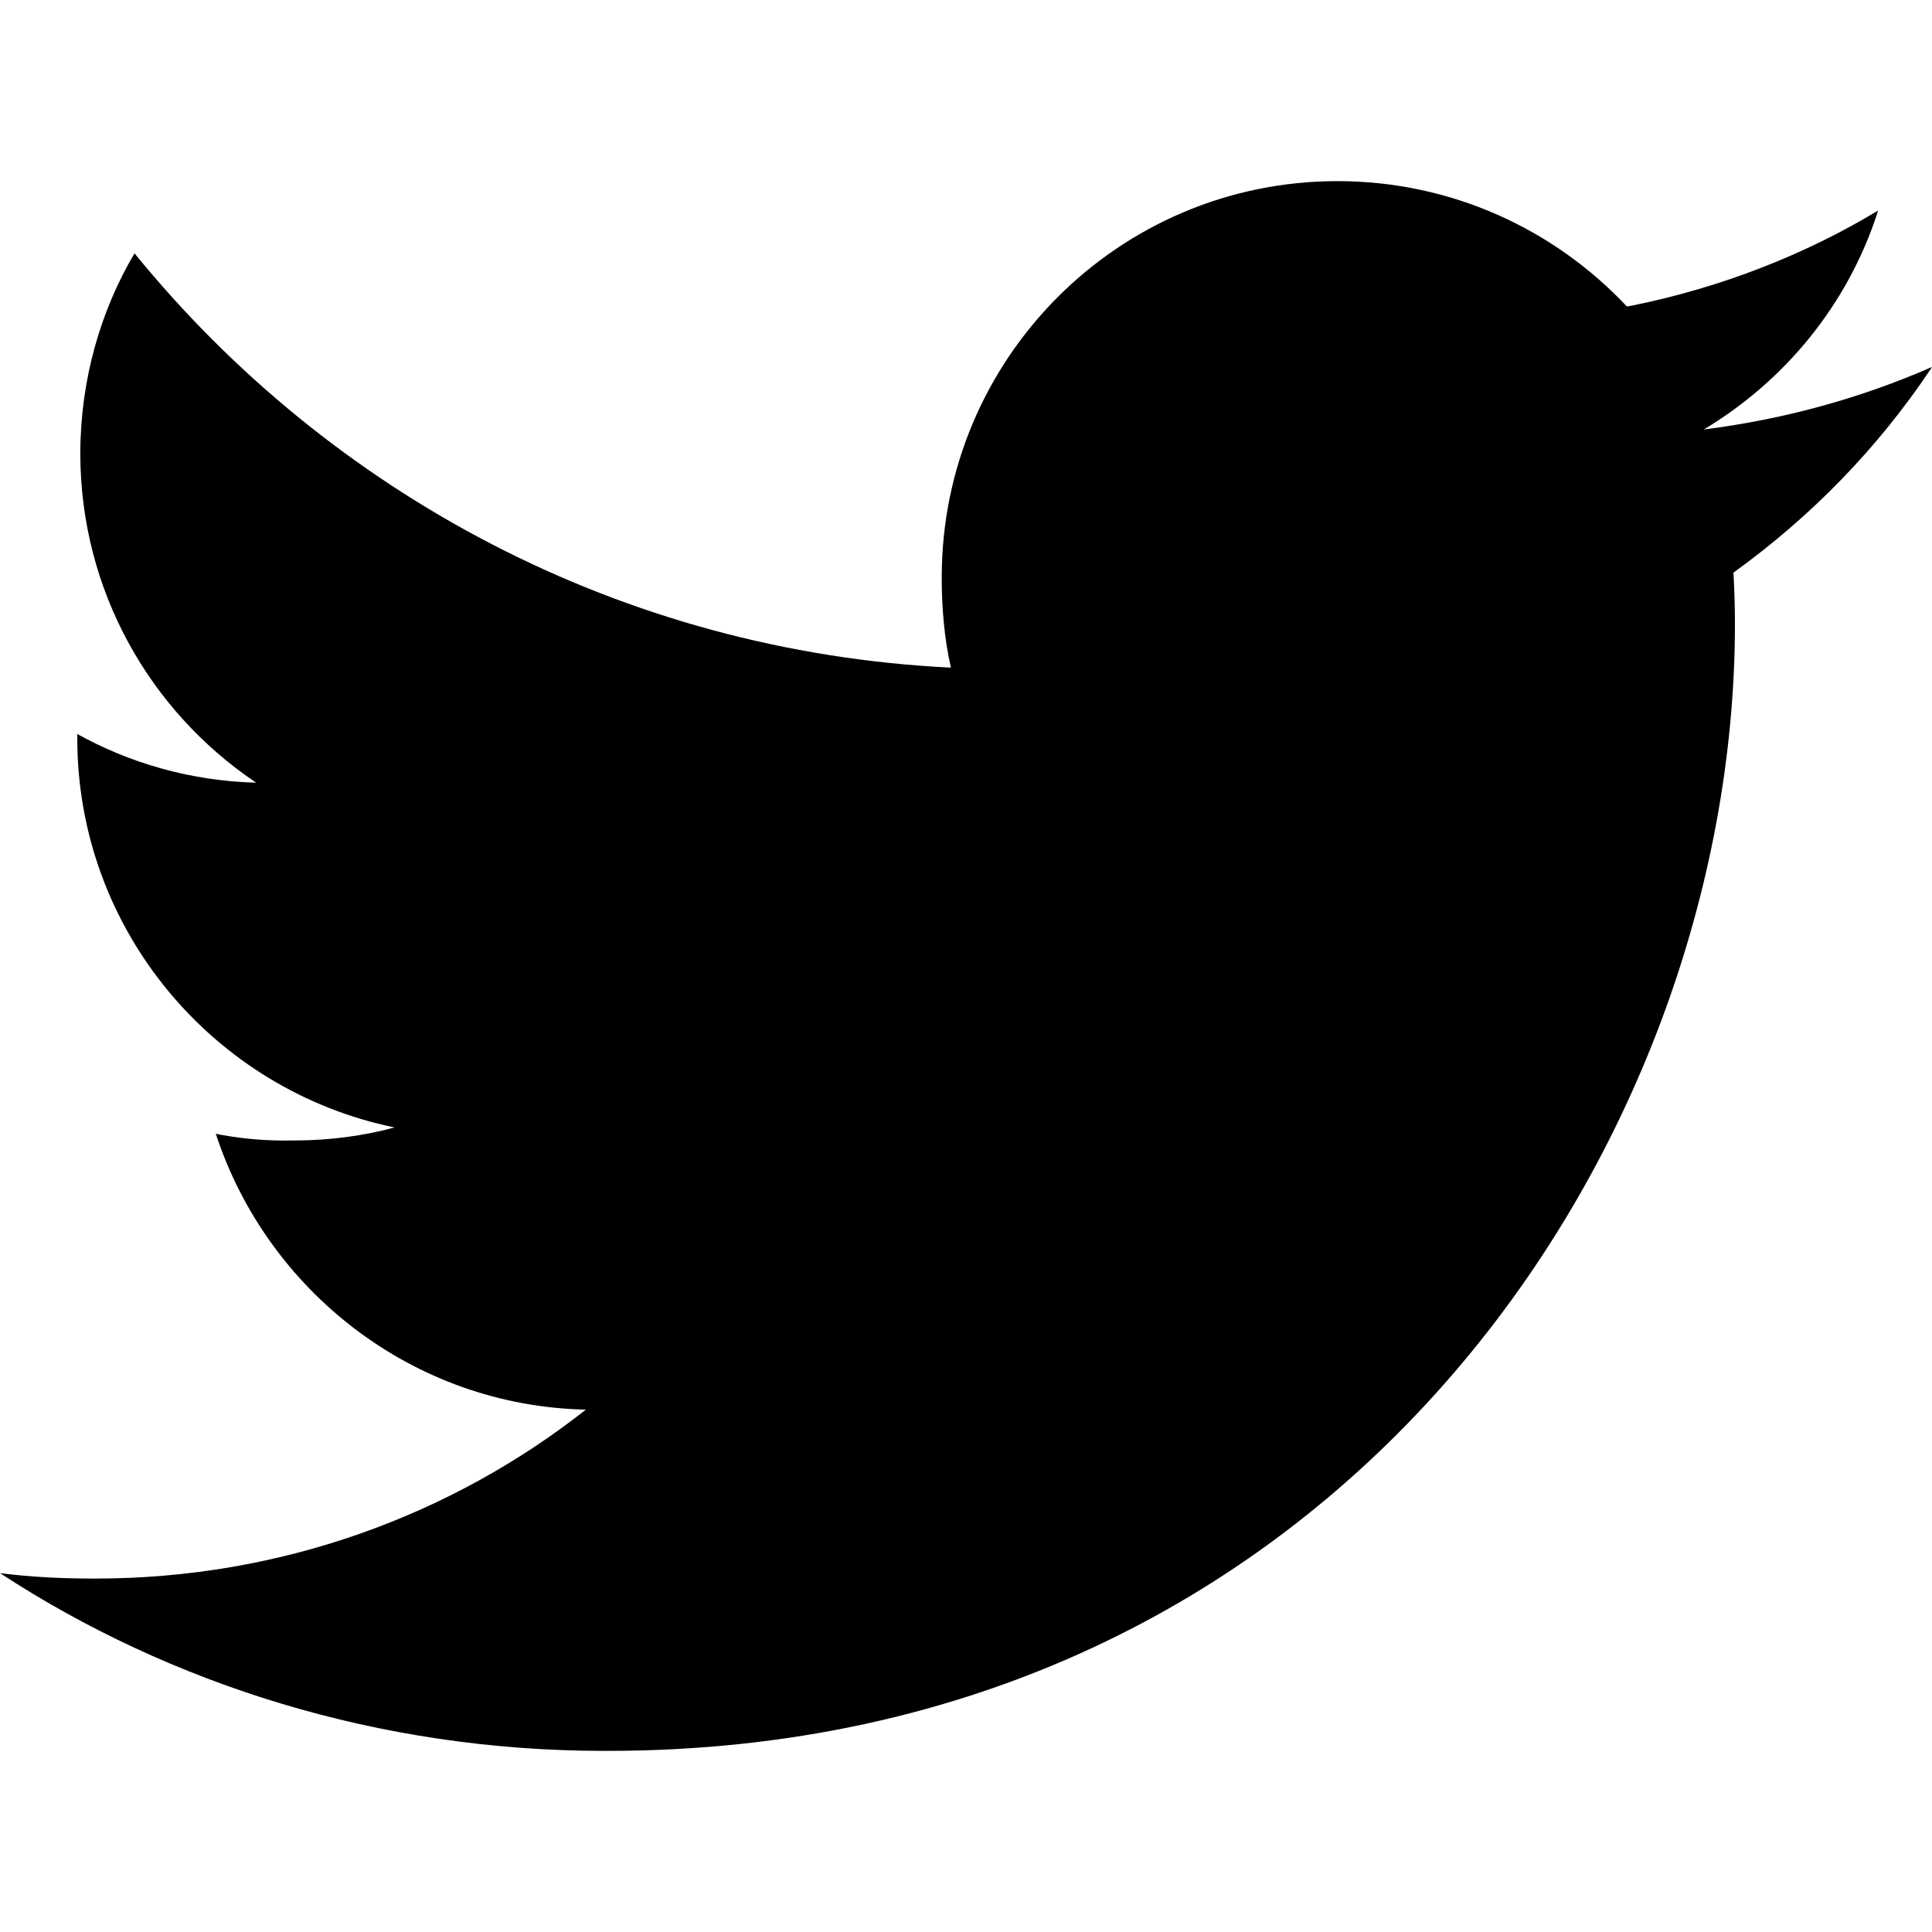
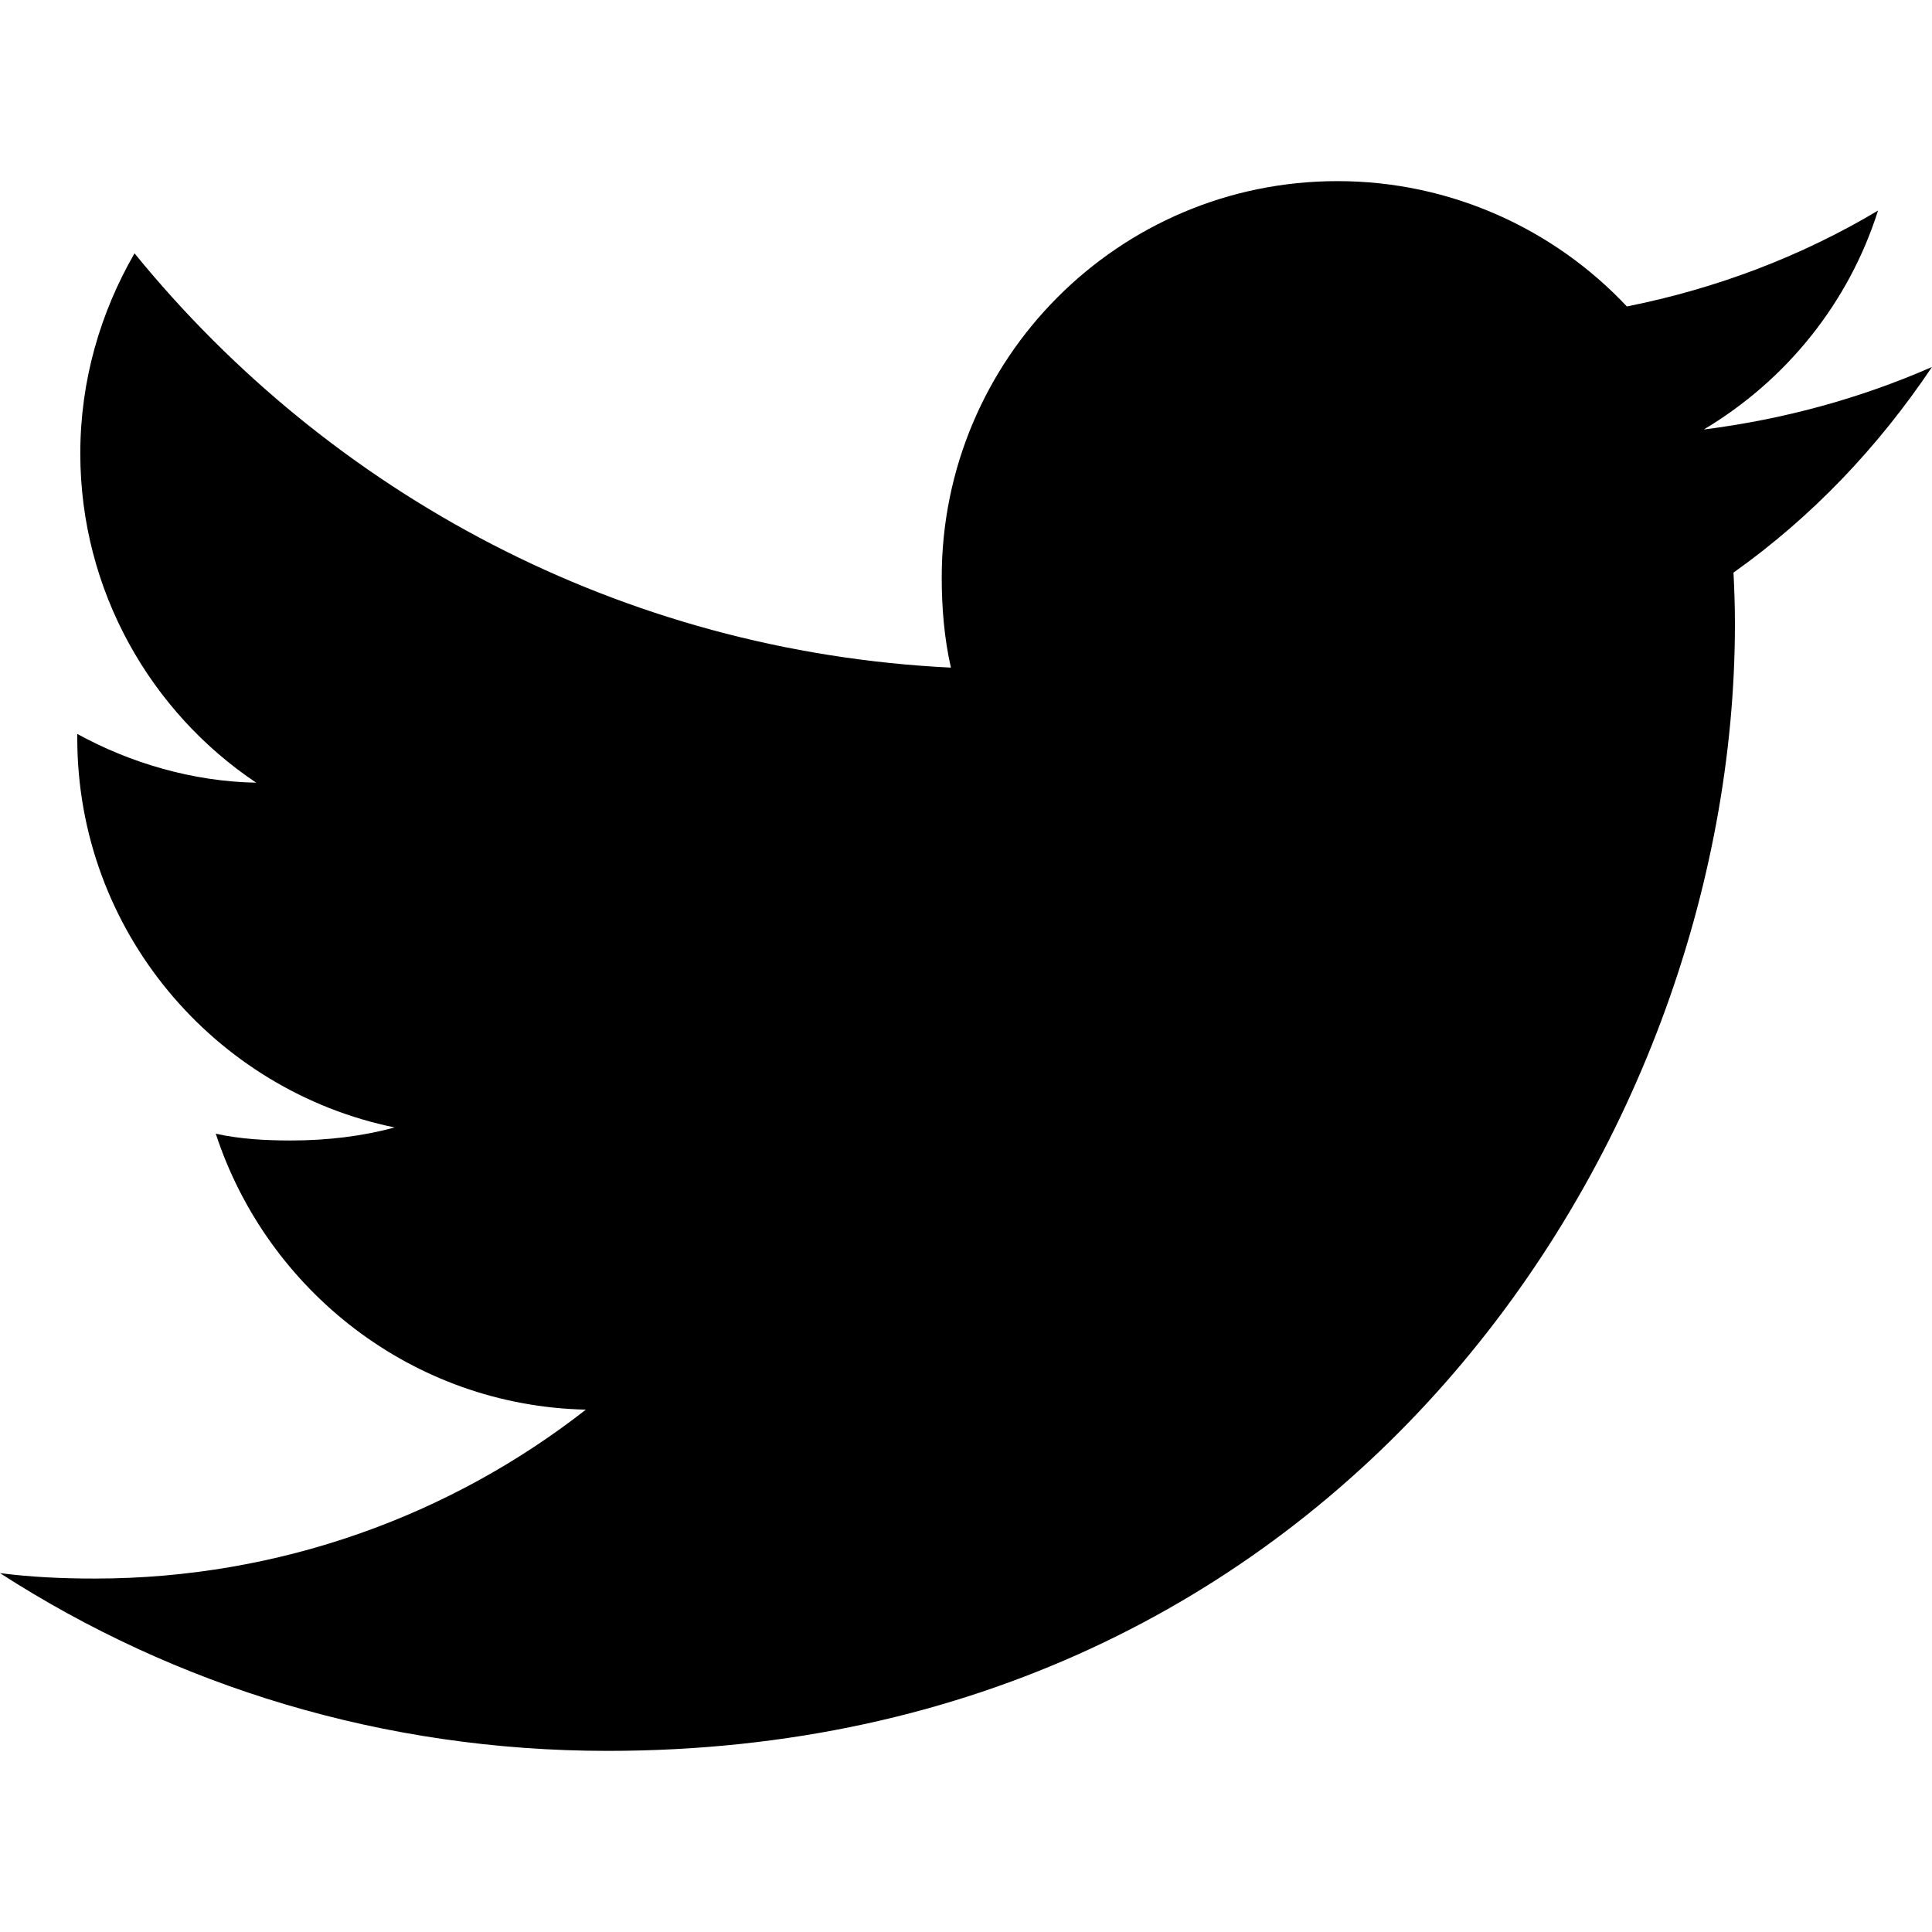
<svg xmlns="http://www.w3.org/2000/svg" version="1.1" width="32" height="32" viewBox="0 0 32 32">
-   <path d="M32 6.078c-1.19 0.522-2.458 0.868-3.78 1.036 1.36-0.817 2.382-2.078 2.873-3.58l0.013-0.046c-1.197 0.723-2.591 1.274-4.076 1.574l-0.084 0.014c-1.202-1.279-2.904-2.075-4.792-2.076h-0c-3.632 0-6.556 2.948-6.556 6.562 0 0.52 0.044 1.020 0.152 1.496-5.454-0.266-10.28-2.88-13.522-6.862-0.563 0.95-0.896 2.094-0.898 3.316v0c0.002 2.263 1.148 4.257 2.891 5.437l0.023 0.015c-1.092-0.030-2.109-0.326-2.997-0.825l0.033 0.017v0.072c0 3.188 2.274 5.836 5.256 6.446-0.501 0.137-1.075 0.216-1.669 0.216-0.018 0-0.036-0-0.054-0l0.003 0c-0.031 0.001-0.067 0.001-0.103 0.001-0.403 0-0.796-0.041-1.176-0.119l0.037 0.006c0.85 2.598 3.262 4.508 6.13 4.57-2.214 1.744-5.044 2.798-8.12 2.798-0.005 0-0.010 0-0.015 0h0.001c-0.538 0-1.054-0.024-1.57-0.090 2.826 1.846 6.287 2.944 10.004 2.944 0.021 0 0.042-0 0.063-0h-0.003c12.072 0 18.672-10 18.672-18.668 0-0.29-0.010-0.57-0.024-0.848 1.299-0.937 2.391-2.066 3.258-3.359l0.030-0.047z" />
+   <path d="M32 6.078c-1.19 0.522-2.458 0.868-3.78 1.036 1.36-0.812 2.398-2.088 2.886-3.626-1.268 0.756-2.668 1.29-4.16 1.588-1.204-1.282-2.92-2.076-4.792-2.076-3.632 0-6.556 2.948-6.556 6.562 0 0.52 0.044 1.020 0.152 1.496-5.454-0.266-10.28-2.88-13.522-6.862-0.566 0.982-0.898 2.106-0.898 3.316 0 2.272 1.17 4.286 2.914 5.452-1.054-0.020-2.088-0.326-2.964-0.808 0 0.020 0 0.046 0 0.072 0 3.188 2.274 5.836 5.256 6.446-0.534 0.146-1.116 0.216-1.72 0.216-0.42 0-0.844-0.024-1.242-0.112 0.85 2.598 3.262 4.508 6.13 4.57-2.232 1.746-5.066 2.798-8.134 2.798-0.538 0-1.054-0.024-1.57-0.090 2.906 1.874 6.35 2.944 10.064 2.944 12.072 0 18.672-10 18.672-18.668 0-0.29-0.010-0.57-0.024-0.848 1.302-0.924 2.396-2.078 3.288-3.406z" />
</svg>
